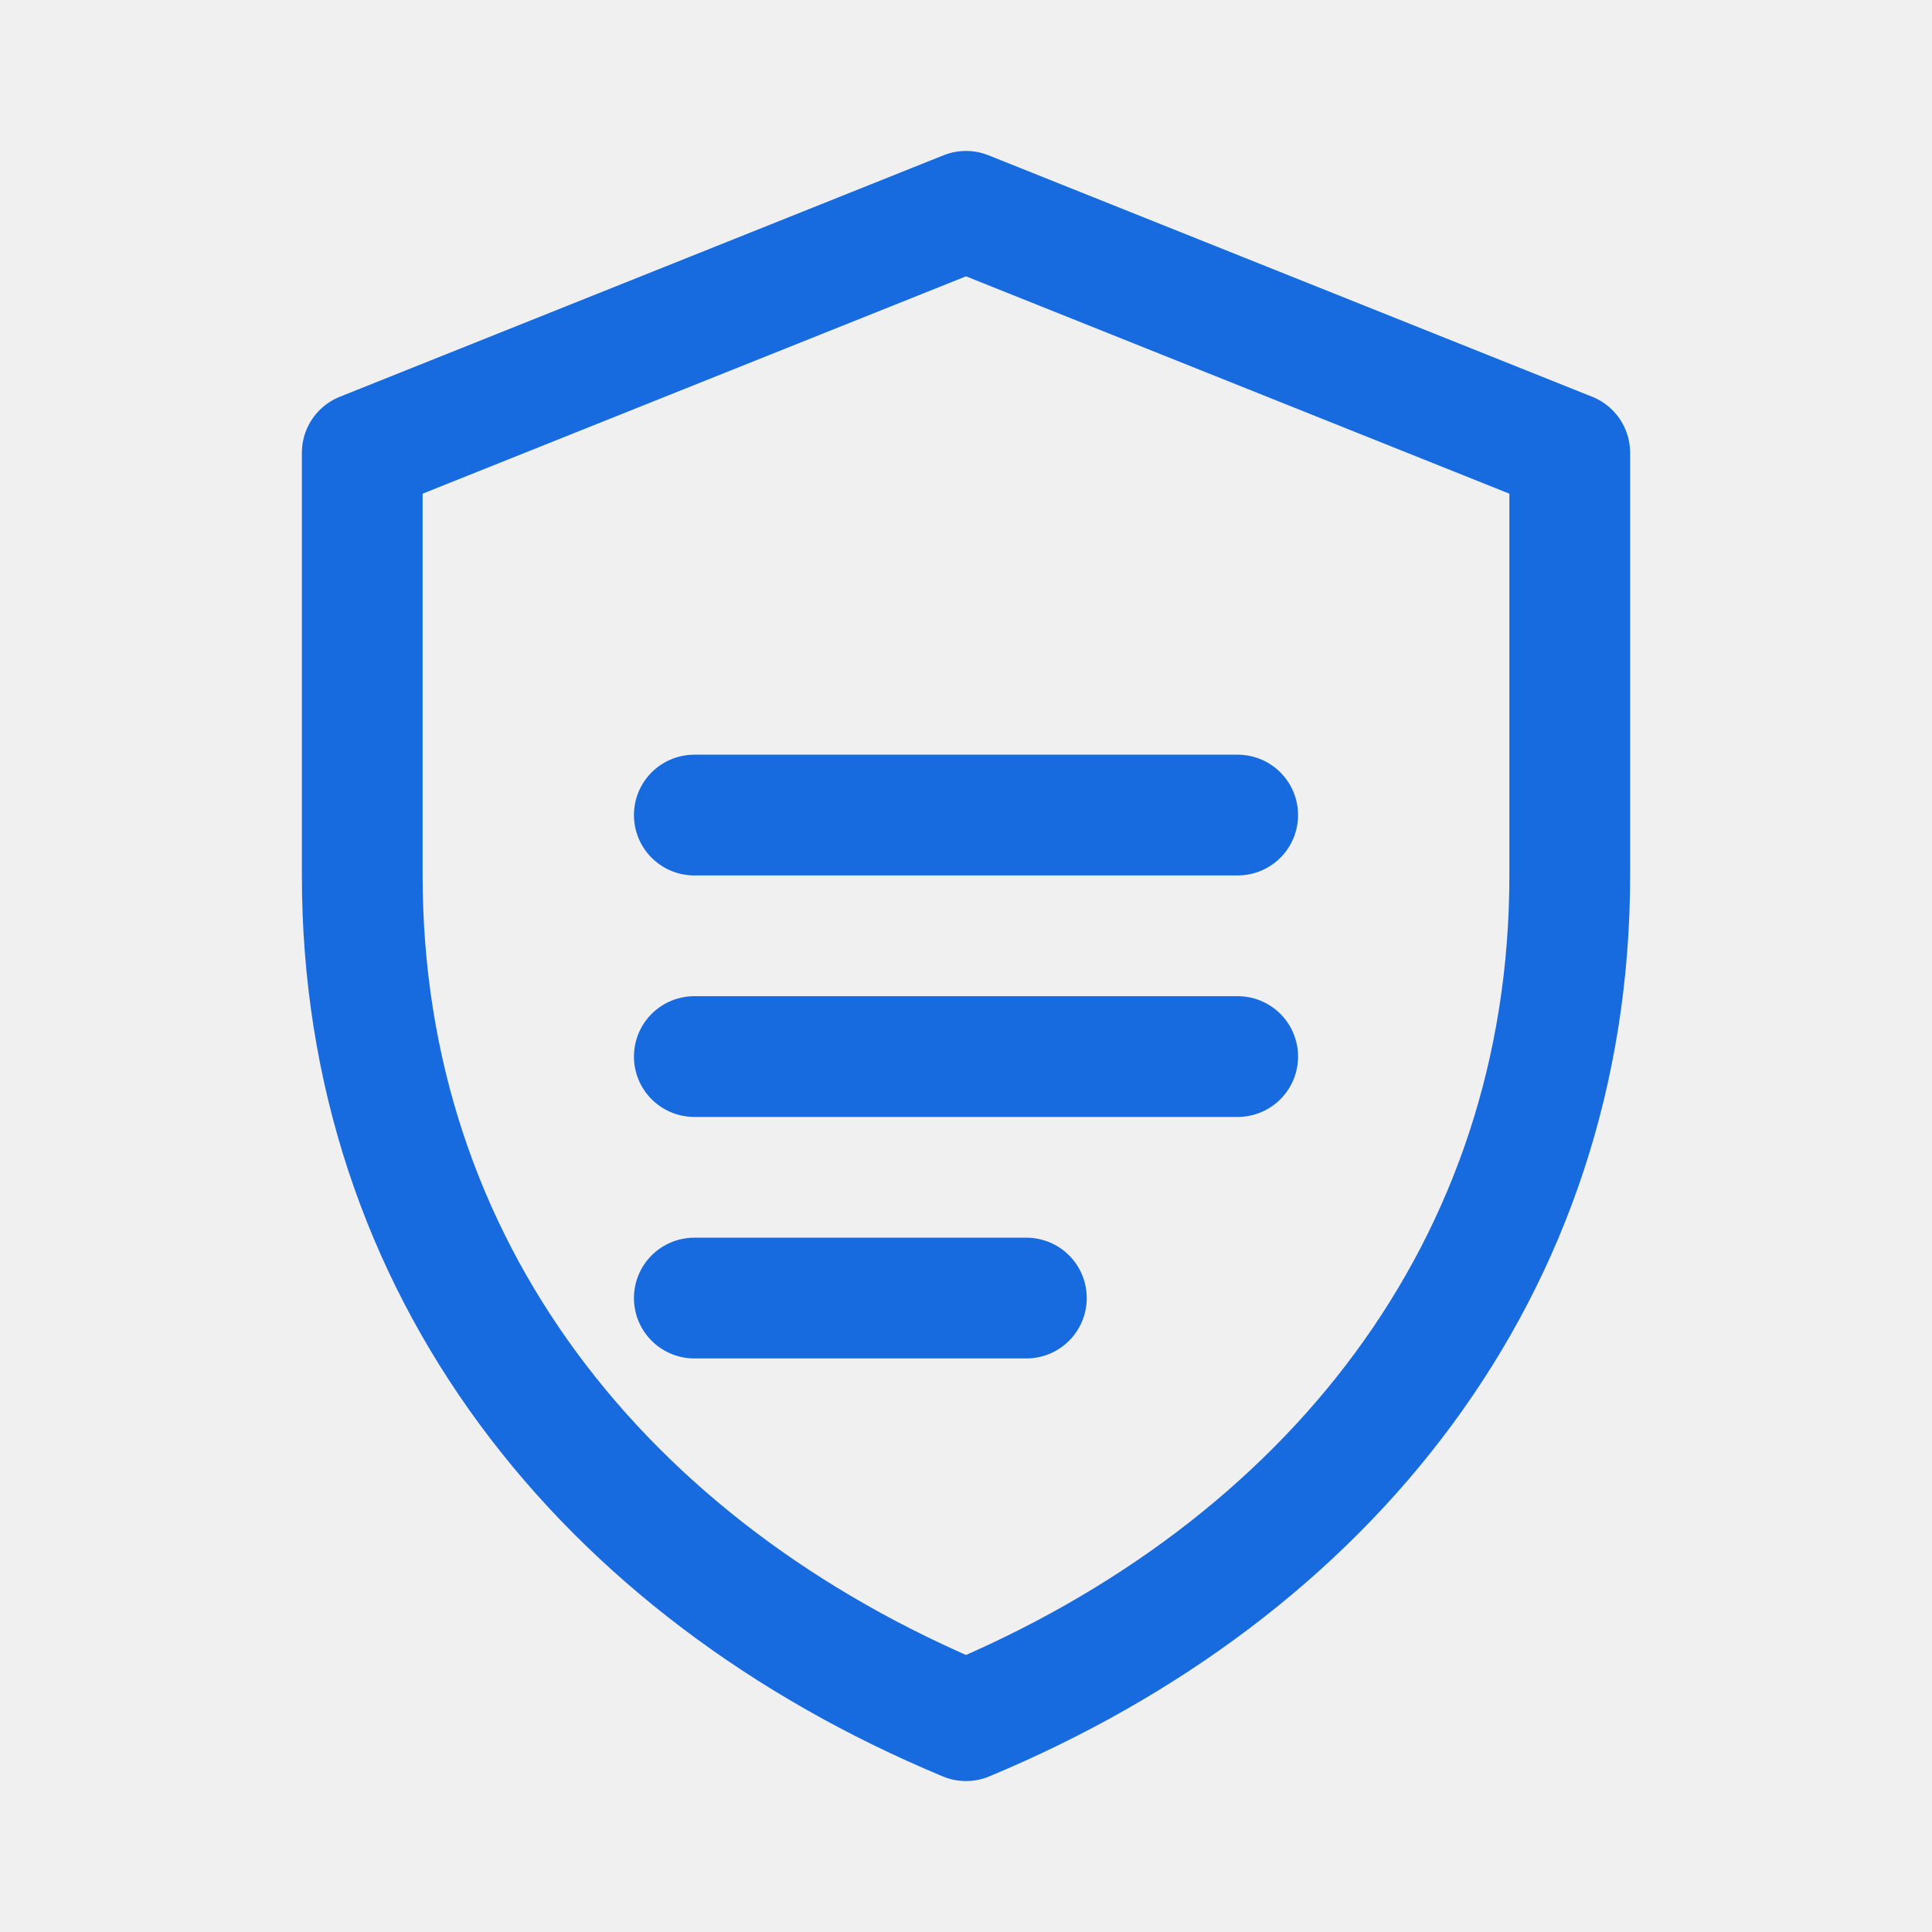
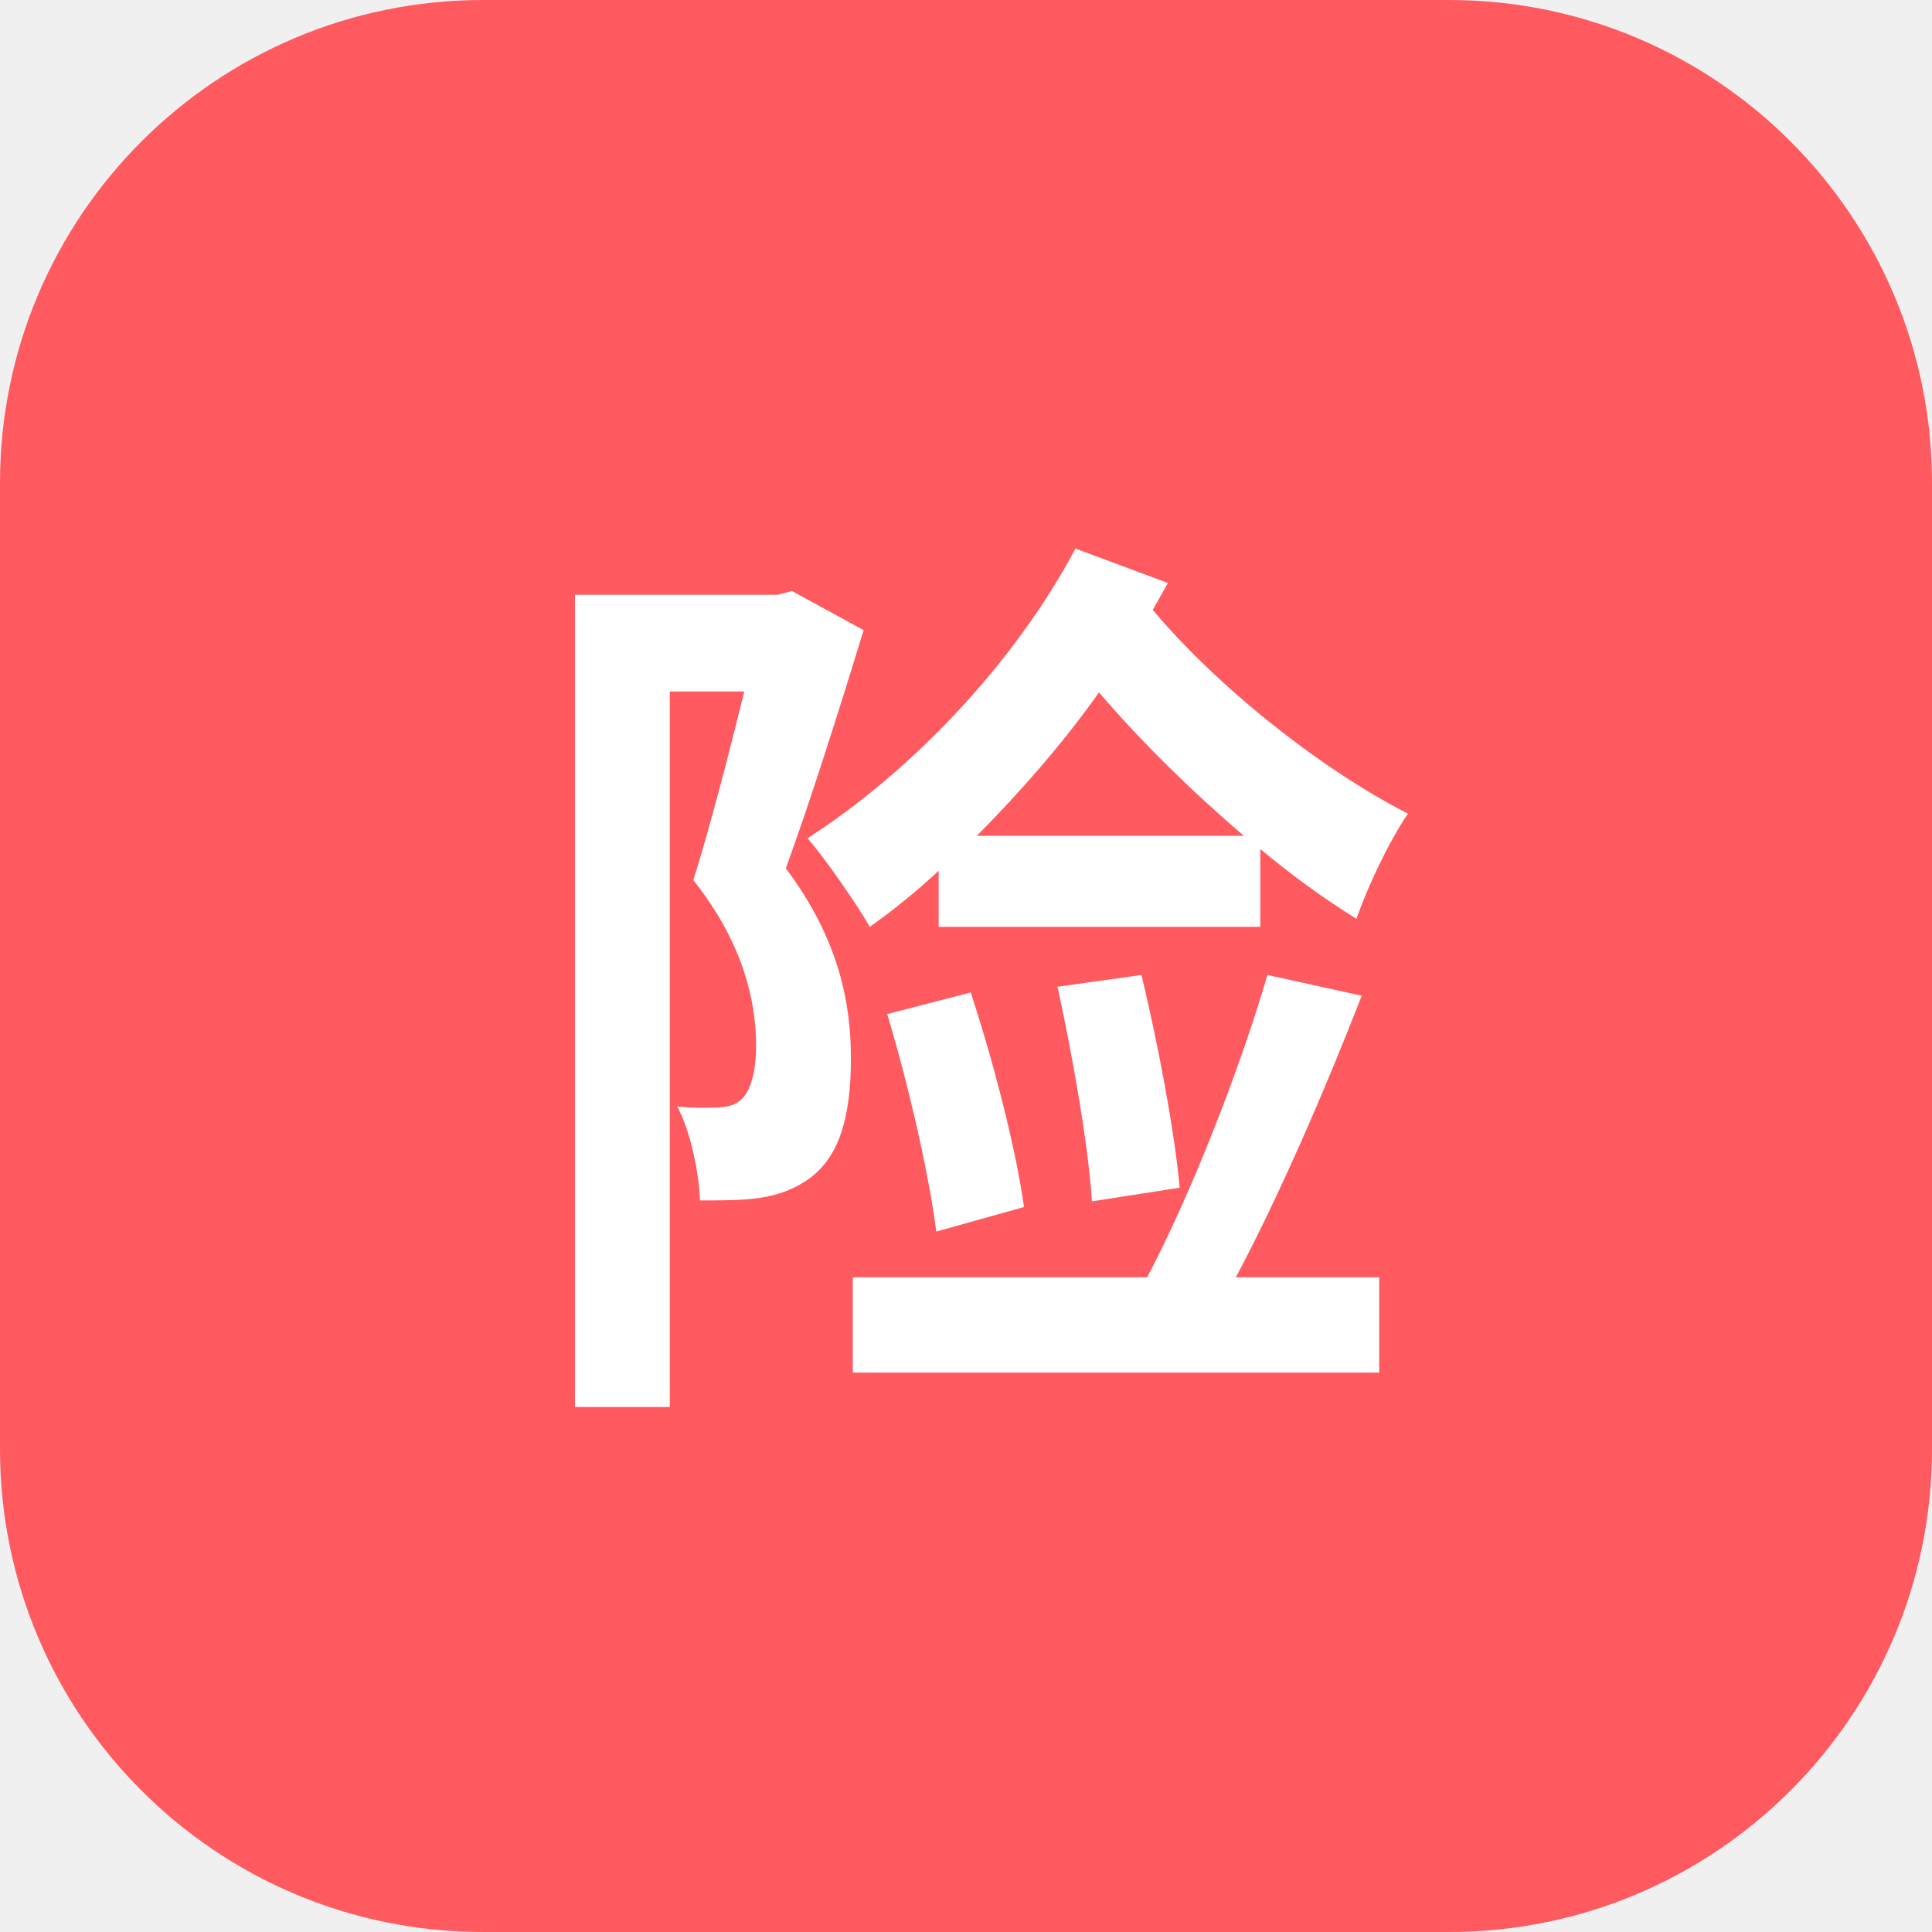
<svg xmlns="http://www.w3.org/2000/svg" viewBox="0 0 64 64">
-   <g fill="none" stroke="#176BDF" stroke-width="4" stroke-linecap="round" stroke-linejoin="round">
-     <path d="M32 7l20 8v14c0 13-8 23-20 28C20 52 12 42 12 29V15z" />
-     <path d="M23 27h18M23 35h18M23 43h11" />
-   </g>
+   <rect width="64" height="64" rx="16" fill="#FF5A5F" />
+   <text x="32" y="44.0" fill="#ffffff" font-size="30" font-weight="700" text-anchor="middle" font-family="PingFang SC, Hiragino Sans GB, Microsoft YaHei, sans-serif">险</text>
</svg>
